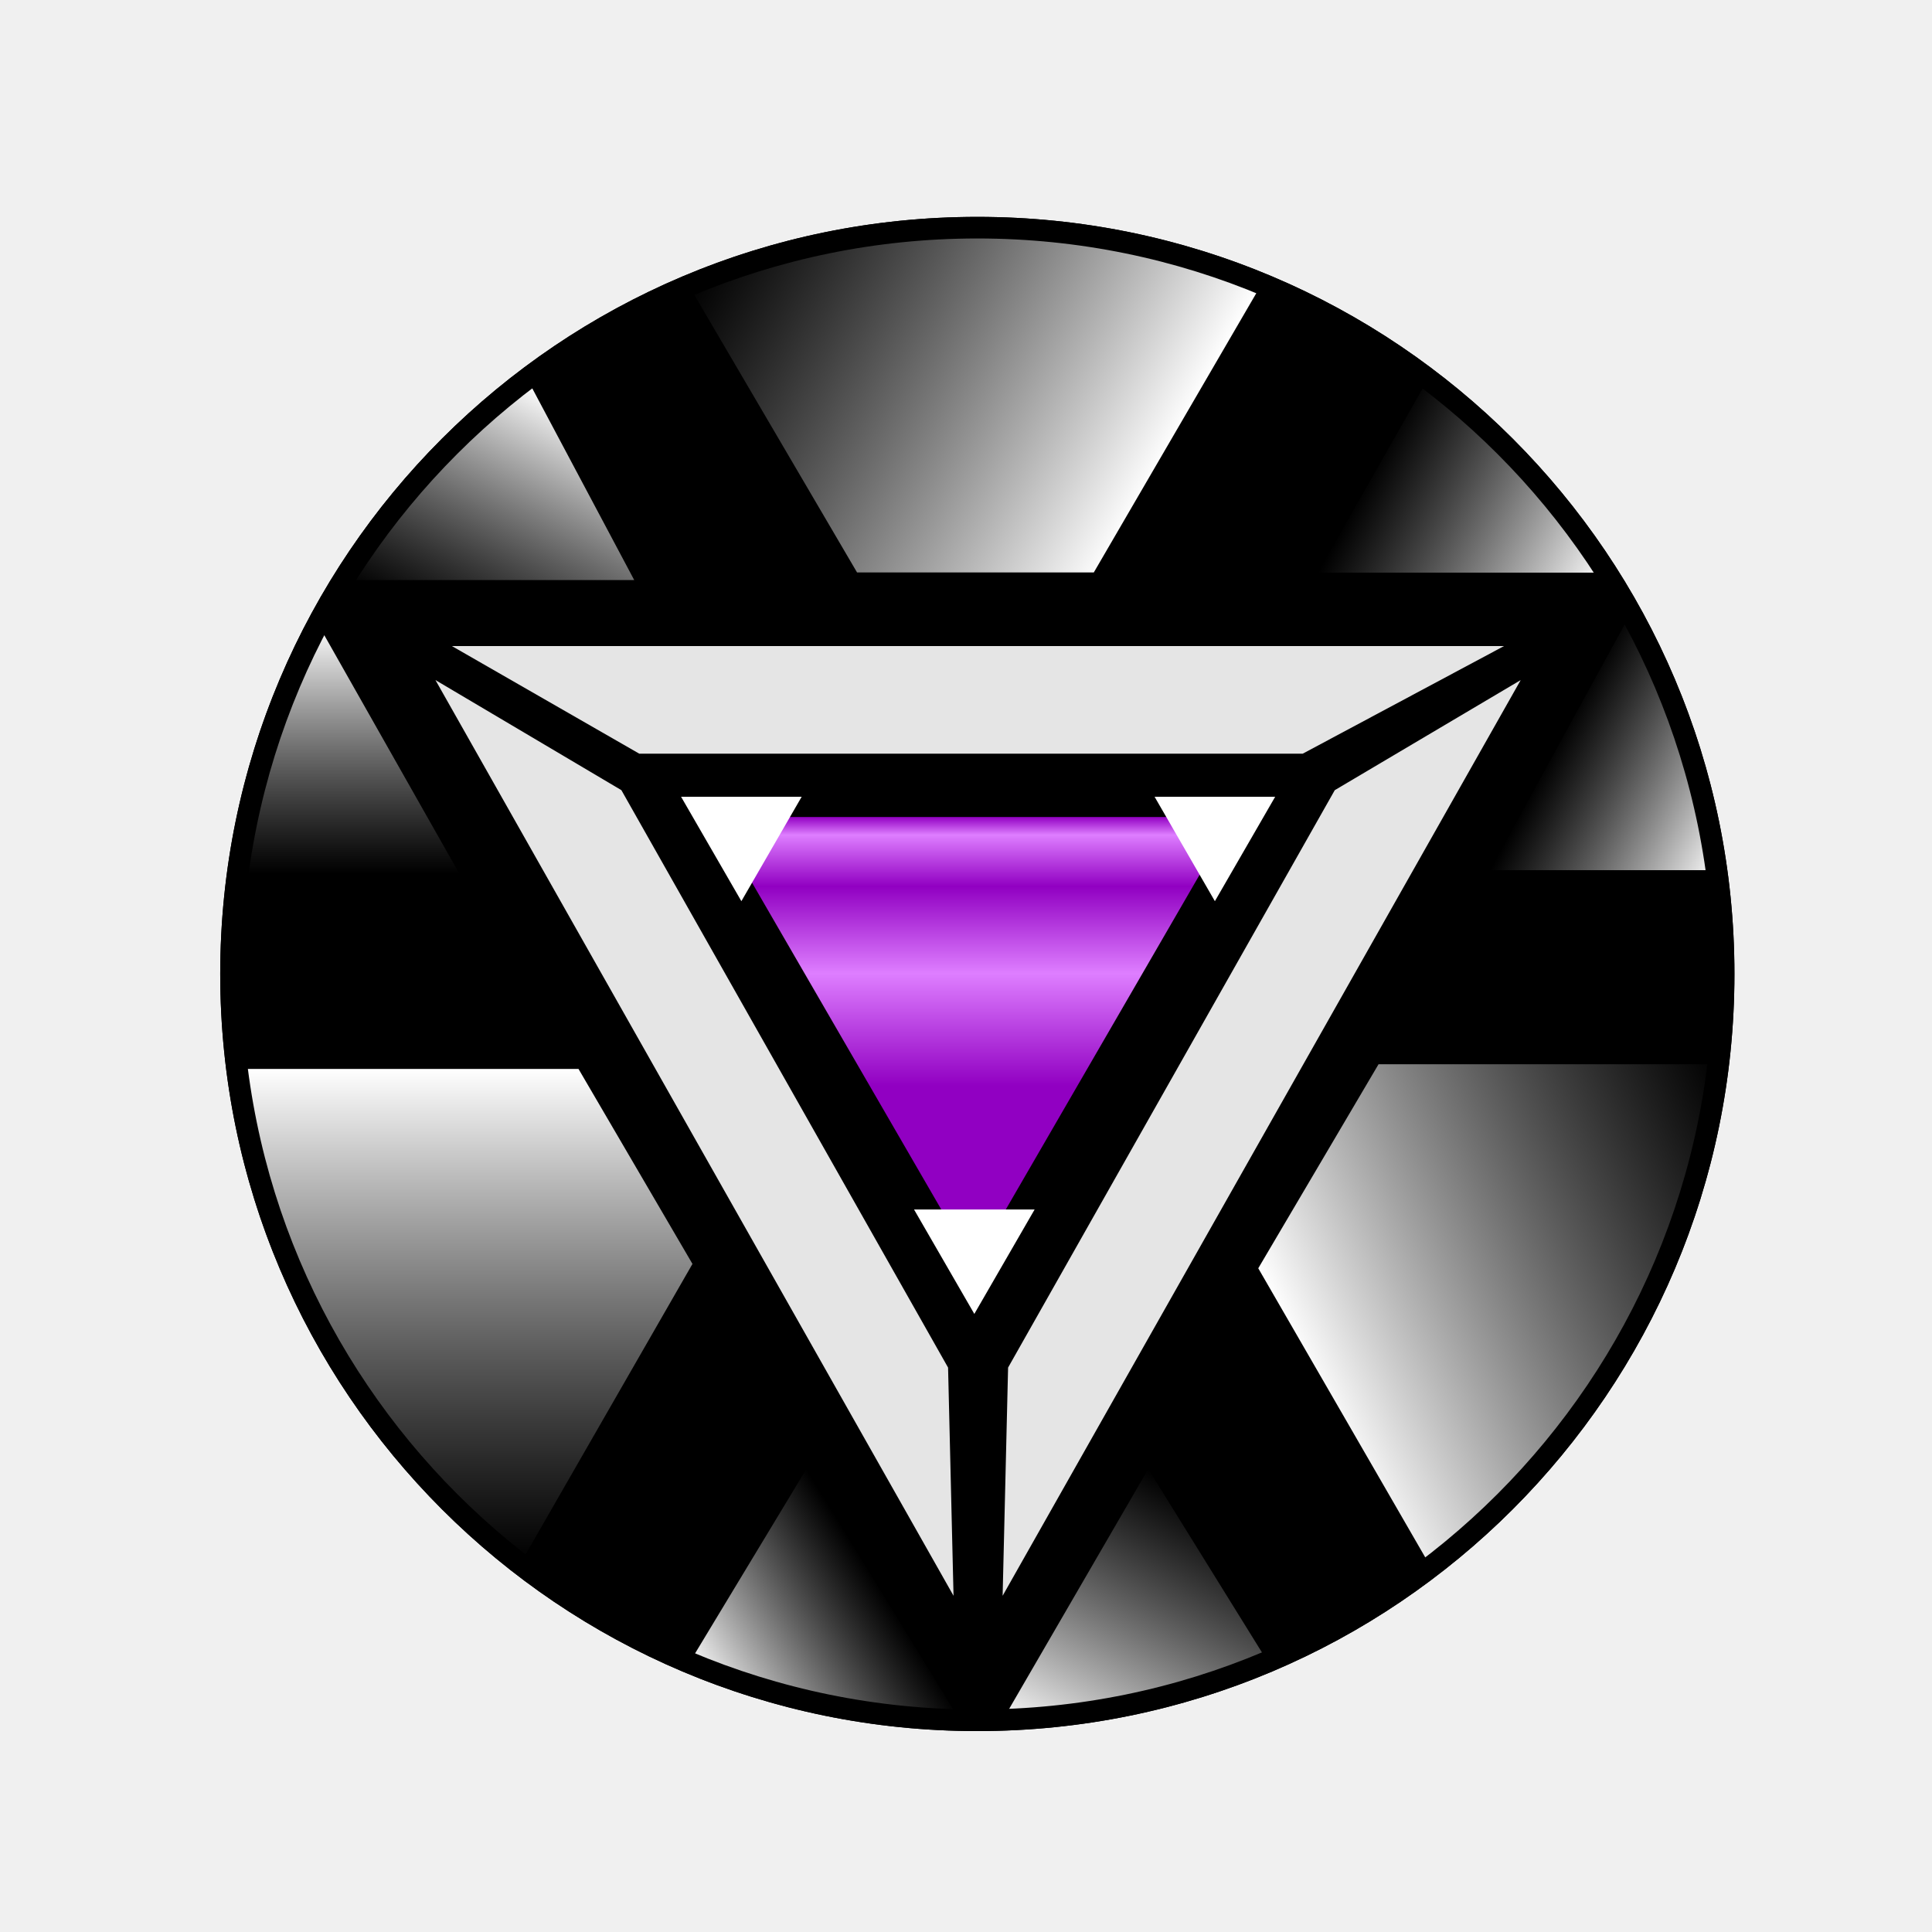
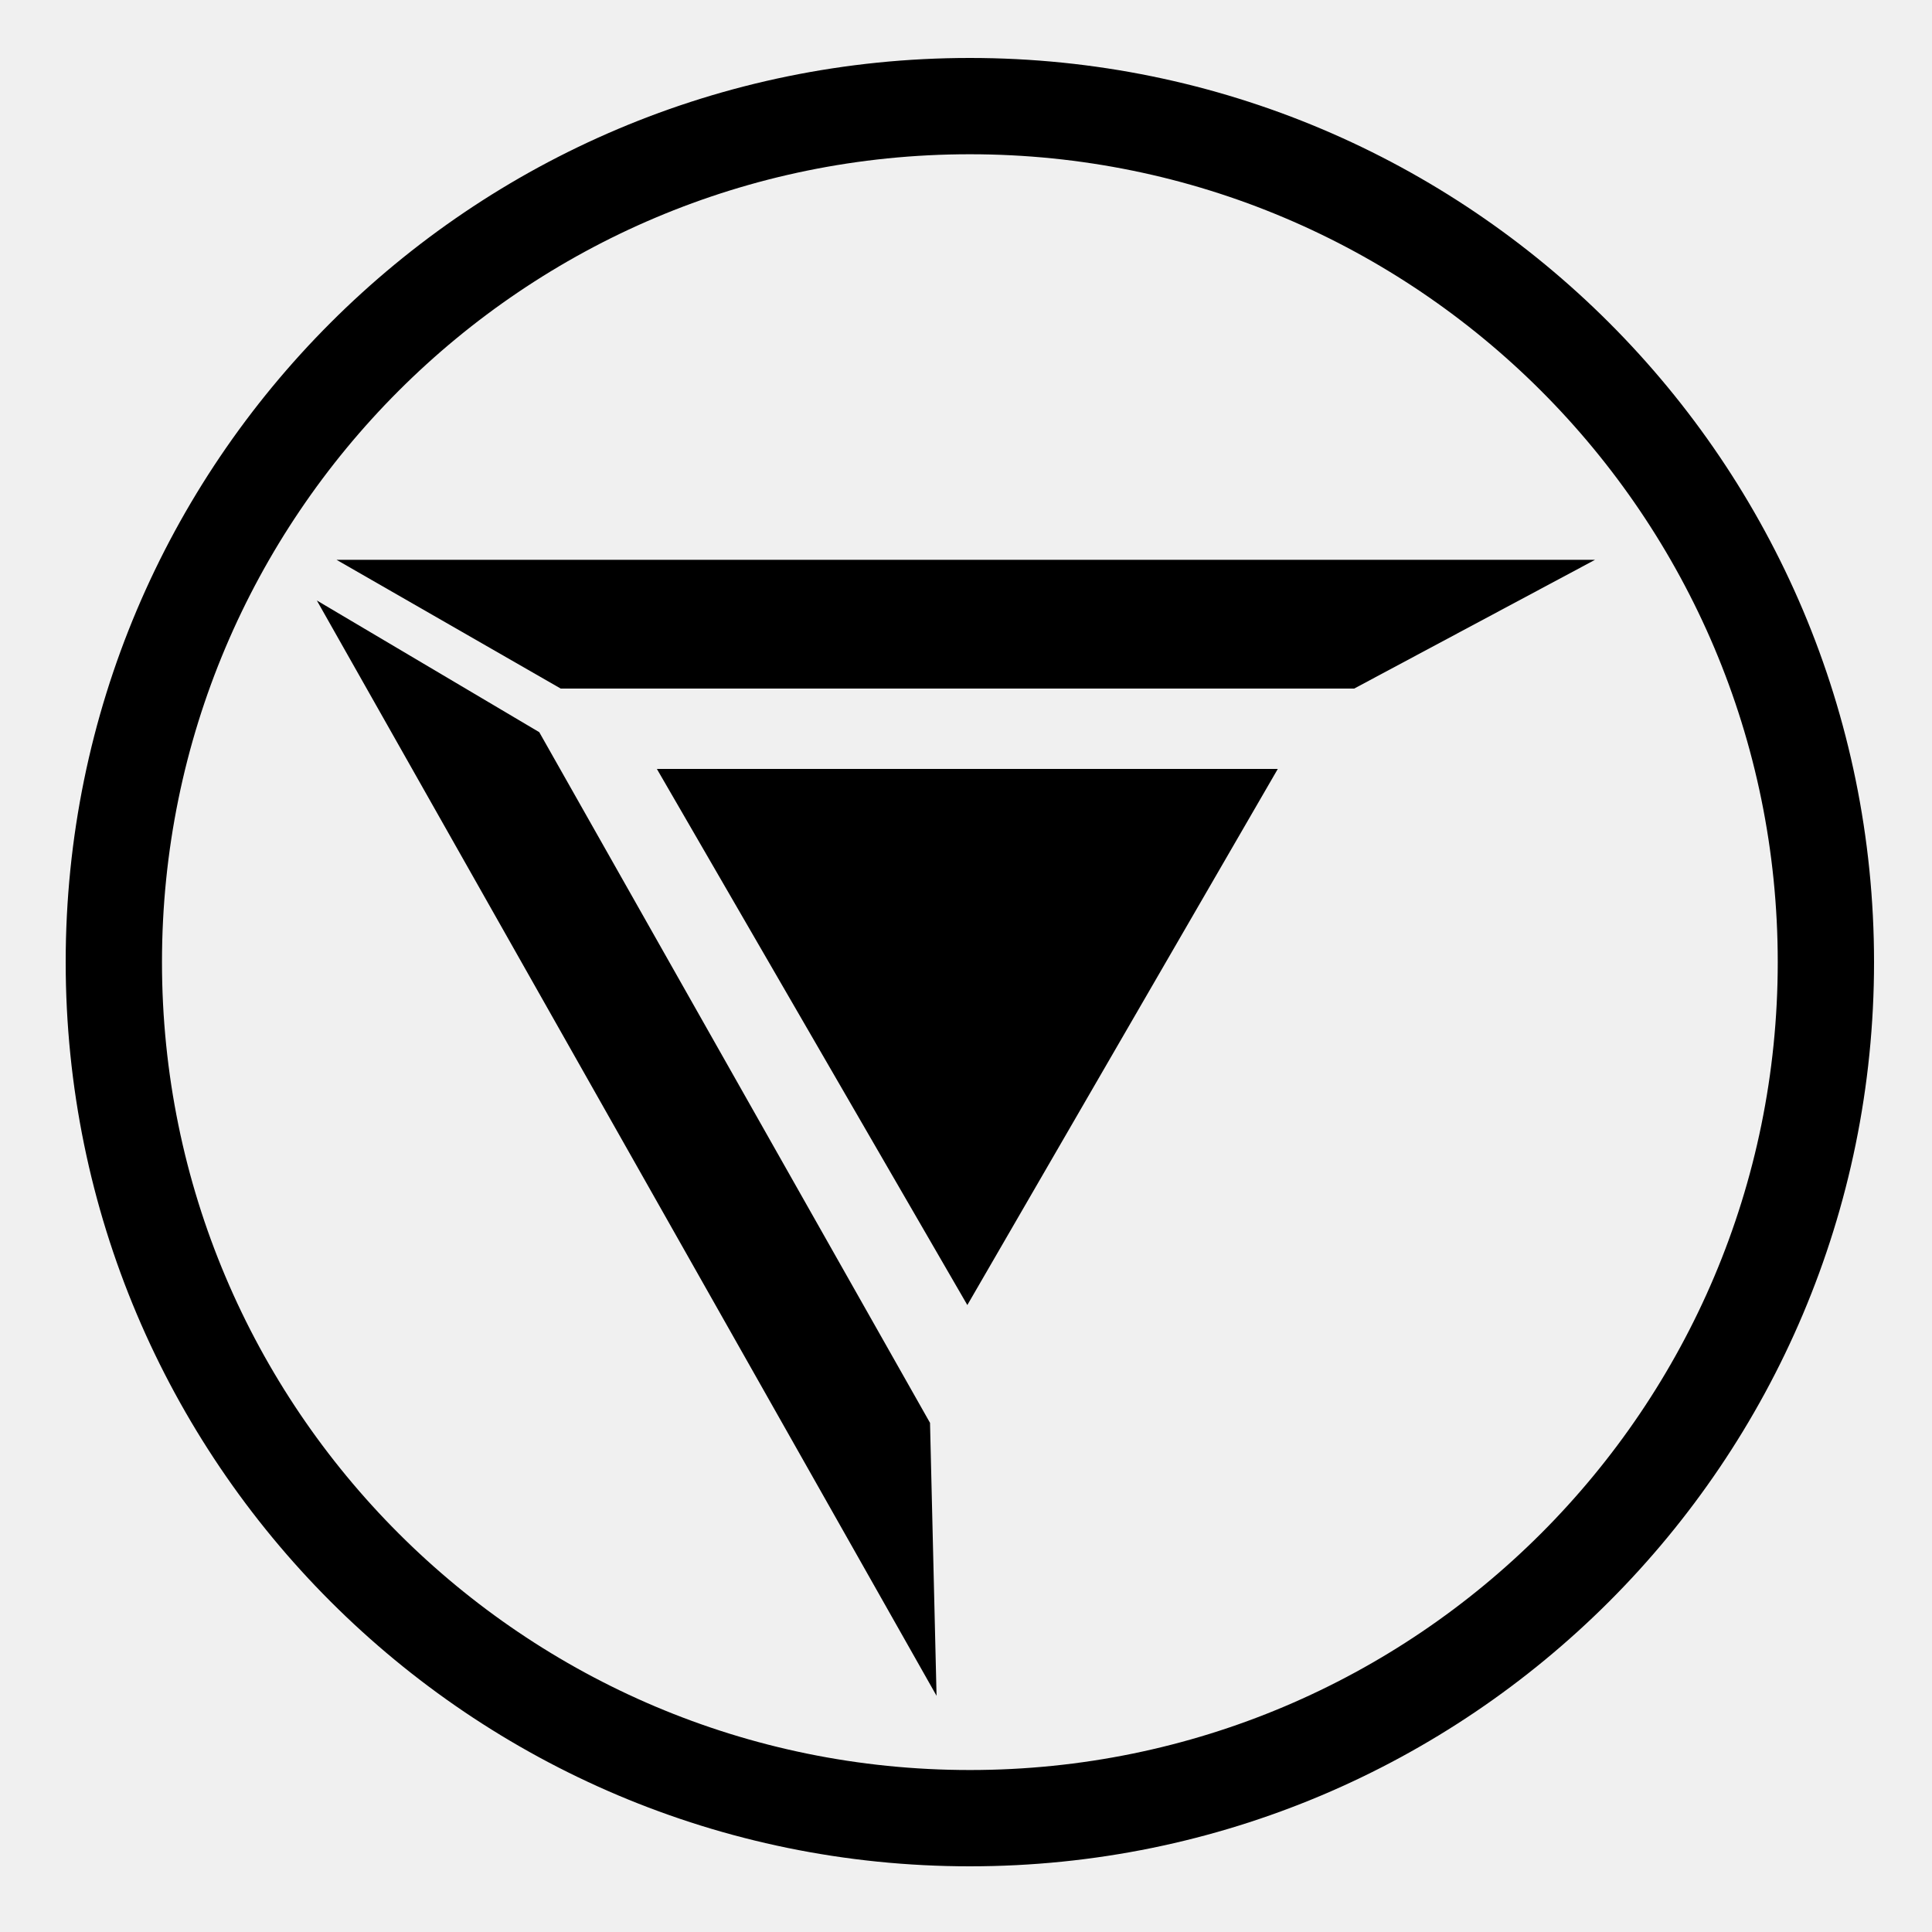
- <svg xmlns="http://www.w3.org/2000/svg" width="772" height="772" viewBox="0 0 772 772" fill="none">
-   <circle cx="390.527" cy="389.19" r="302.527" fill="black" />
-   <path d="M600.981 258.163H180.58L255.453 301.164H520.543L600.981 258.163Z" fill="#E5E5E5" />
-   <path d="M400.635 637.648L607.651 271.749L533.355 315.74L402.818 546.463L400.635 637.648Z" fill="#E5E5E5" />
-   <path d="M381.019 637.648L174.003 271.749L248.299 315.74L378.836 546.463L381.019 637.648Z" fill="#E5E5E5" />
-   <path d="M127.46 250.07C104.795 276.377 97.106 327.135 96.094 349.226H183.614L127.46 250.07Z" fill="url(#paint0_linear_115_275)" />
-   <path d="M211.571 153.078C178.875 167.483 147.943 211.555 136.565 231.791L253.428 231.791L211.571 153.078Z" fill="url(#paint1_linear_115_275)" />
-   <path d="M641.957 228.823C627.704 196.061 590.809 162.892 570.626 151.42L526.613 228.822L641.957 228.823Z" fill="url(#paint2_linear_115_275)" />
-   <path d="M686.984 347.707C681.418 314.319 667.759 259.682 650.557 247.033L595.416 347.707L686.984 347.707Z" fill="url(#paint3_linear_115_275)" />
-   <path d="M400.14 688.178C433.022 686.659 492.75 679.729 505.871 662.884L458.825 586.999L400.14 688.178Z" fill="url(#paint4_linear_115_275)" />
-   <path d="M275.182 664.908C304.615 679.646 359.667 692.223 382.83 686.22L322.231 586.997L275.182 664.908Z" fill="url(#paint5_linear_115_275)" />
-   <path d="M94.575 427.135C92.956 506.055 165.402 601.67 208.402 623.929L276.699 505.043L231.168 427.135H94.575Z" fill="url(#paint6_linear_115_275)" />
-   <path d="M503.846 113.984C435.606 74.307 315.496 87.167 275.18 113.984L342.465 228.741L437.068 228.741L503.846 113.984Z" fill="url(#paint7_linear_115_275)" />
-   <path d="M570.577 624.157C643.063 592.902 684.995 473.619 687.419 425.259L550.846 425.259L502.786 506.787L570.577 624.157Z" fill="url(#paint8_linear_115_275)" />
-   <path d="M389.009 505.547L285.3 326.459H492.719L389.009 505.547Z" fill="url(#paint9_linear_115_275)" />
-   <path d="M389.328 525.024L365.232 483.288H413.425L389.328 525.024Z" fill="white" />
-   <path d="M296.243 360.102L272.146 318.365H320.34L296.243 360.102Z" fill="white" />
-   <path d="M485.449 360.102L461.352 318.365H509.546L485.449 360.102Z" fill="white" />
-   <circle cx="390.527" cy="389.19" r="298.215" stroke="black" stroke-width="8.625" />
-   <defs>
-     <linearGradient id="paint0_linear_115_275" x1="139.854" y1="250.07" x2="139.854" y2="349.226" gradientUnits="userSpaceOnUse">
-       <stop stop-color="white" />
-       <stop offset="1" stop-color="#BABABA" stop-opacity="0" />
-     </linearGradient>
-     <linearGradient id="paint1_linear_115_275" x1="230.098" y1="162.458" x2="183.076" y2="255.338" gradientUnits="userSpaceOnUse">
-       <stop stop-color="white" />
-       <stop offset="1" stop-color="#BABABA" stop-opacity="0" />
-     </linearGradient>
-     <linearGradient id="paint2_linear_115_275" x1="638.267" y1="236.03" x2="546.887" y2="189.233" gradientUnits="userSpaceOnUse">
-       <stop stop-color="white" />
-       <stop offset="1" stop-color="#BABABA" stop-opacity="0" />
-     </linearGradient>
-     <linearGradient id="paint3_linear_115_275" x1="694.109" y1="333.793" x2="621.566" y2="296.643" gradientUnits="userSpaceOnUse">
-       <stop stop-color="white" />
-       <stop offset="1" stop-color="#BABABA" stop-opacity="0" />
-     </linearGradient>
-     <linearGradient id="paint4_linear_115_275" x1="435.481" y1="707.532" x2="491.645" y2="604.973" gradientUnits="userSpaceOnUse">
-       <stop stop-color="white" />
-       <stop offset="1" stop-color="#BABABA" stop-opacity="0" />
-     </linearGradient>
-     <linearGradient id="paint5_linear_115_275" x1="284.234" y1="679.367" x2="353.077" y2="636.266" gradientUnits="userSpaceOnUse">
-       <stop stop-color="white" />
-       <stop offset="1" stop-color="#BABABA" stop-opacity="0" />
-     </linearGradient>
-     <linearGradient id="paint6_linear_115_275" x1="185.624" y1="427.135" x2="185.624" y2="623.929" gradientUnits="userSpaceOnUse">
-       <stop stop-color="white" />
-       <stop offset="1" stop-color="#BABABA" stop-opacity="0" />
-     </linearGradient>
-     <linearGradient id="paint7_linear_115_275" x1="460.558" y1="192.079" x2="285.637" y2="95.119" gradientUnits="userSpaceOnUse">
-       <stop stop-color="white" />
-       <stop offset="1" stop-color="#BABABA" stop-opacity="0" />
-     </linearGradient>
-     <linearGradient id="paint8_linear_115_275" x1="519.514" y1="543.495" x2="703.161" y2="459.802" gradientUnits="userSpaceOnUse">
-       <stop stop-color="white" />
-       <stop offset="1" stop-color="#BABABA" stop-opacity="0" />
-     </linearGradient>
-     <linearGradient id="paint9_linear_115_275" x1="389.009" y1="326.459" x2="389.009" y2="505.547" gradientUnits="userSpaceOnUse">
-       <stop stop-color="#9200C2" />
-       <stop offset="0.04" stop-color="#DE7EFF" />
-       <stop offset="0.155" stop-color="#9100C2" />
-       <stop offset="0.349" stop-color="#DE7EFF" />
-       <stop offset="0.6" stop-color="#9100C2" />
-       <stop offset="1" stop-color="#9100C2" />
-     </linearGradient>
-   </defs>
+ <svg xmlns="http://www.w3.org/2000/svg" width="500" height="500" viewBox="0 0 500 500" fill="none">
+   <circle cx="251" cy="249" r="221.54" stroke="black" stroke-width="24.92" />
+   <path d="M250.346 337.744L170 199L330.692 199L250.346 337.744Z" fill="black" />
+   <path d="M412.792 144.88H87.096L145.102 178.194H350.474L412.792 144.88Z" fill="black" />
+   <path d="M242.38 438.875L82 155.405L139.559 189.486L240.689 368.233L242.38 438.875Z" fill="black" />
</svg>
